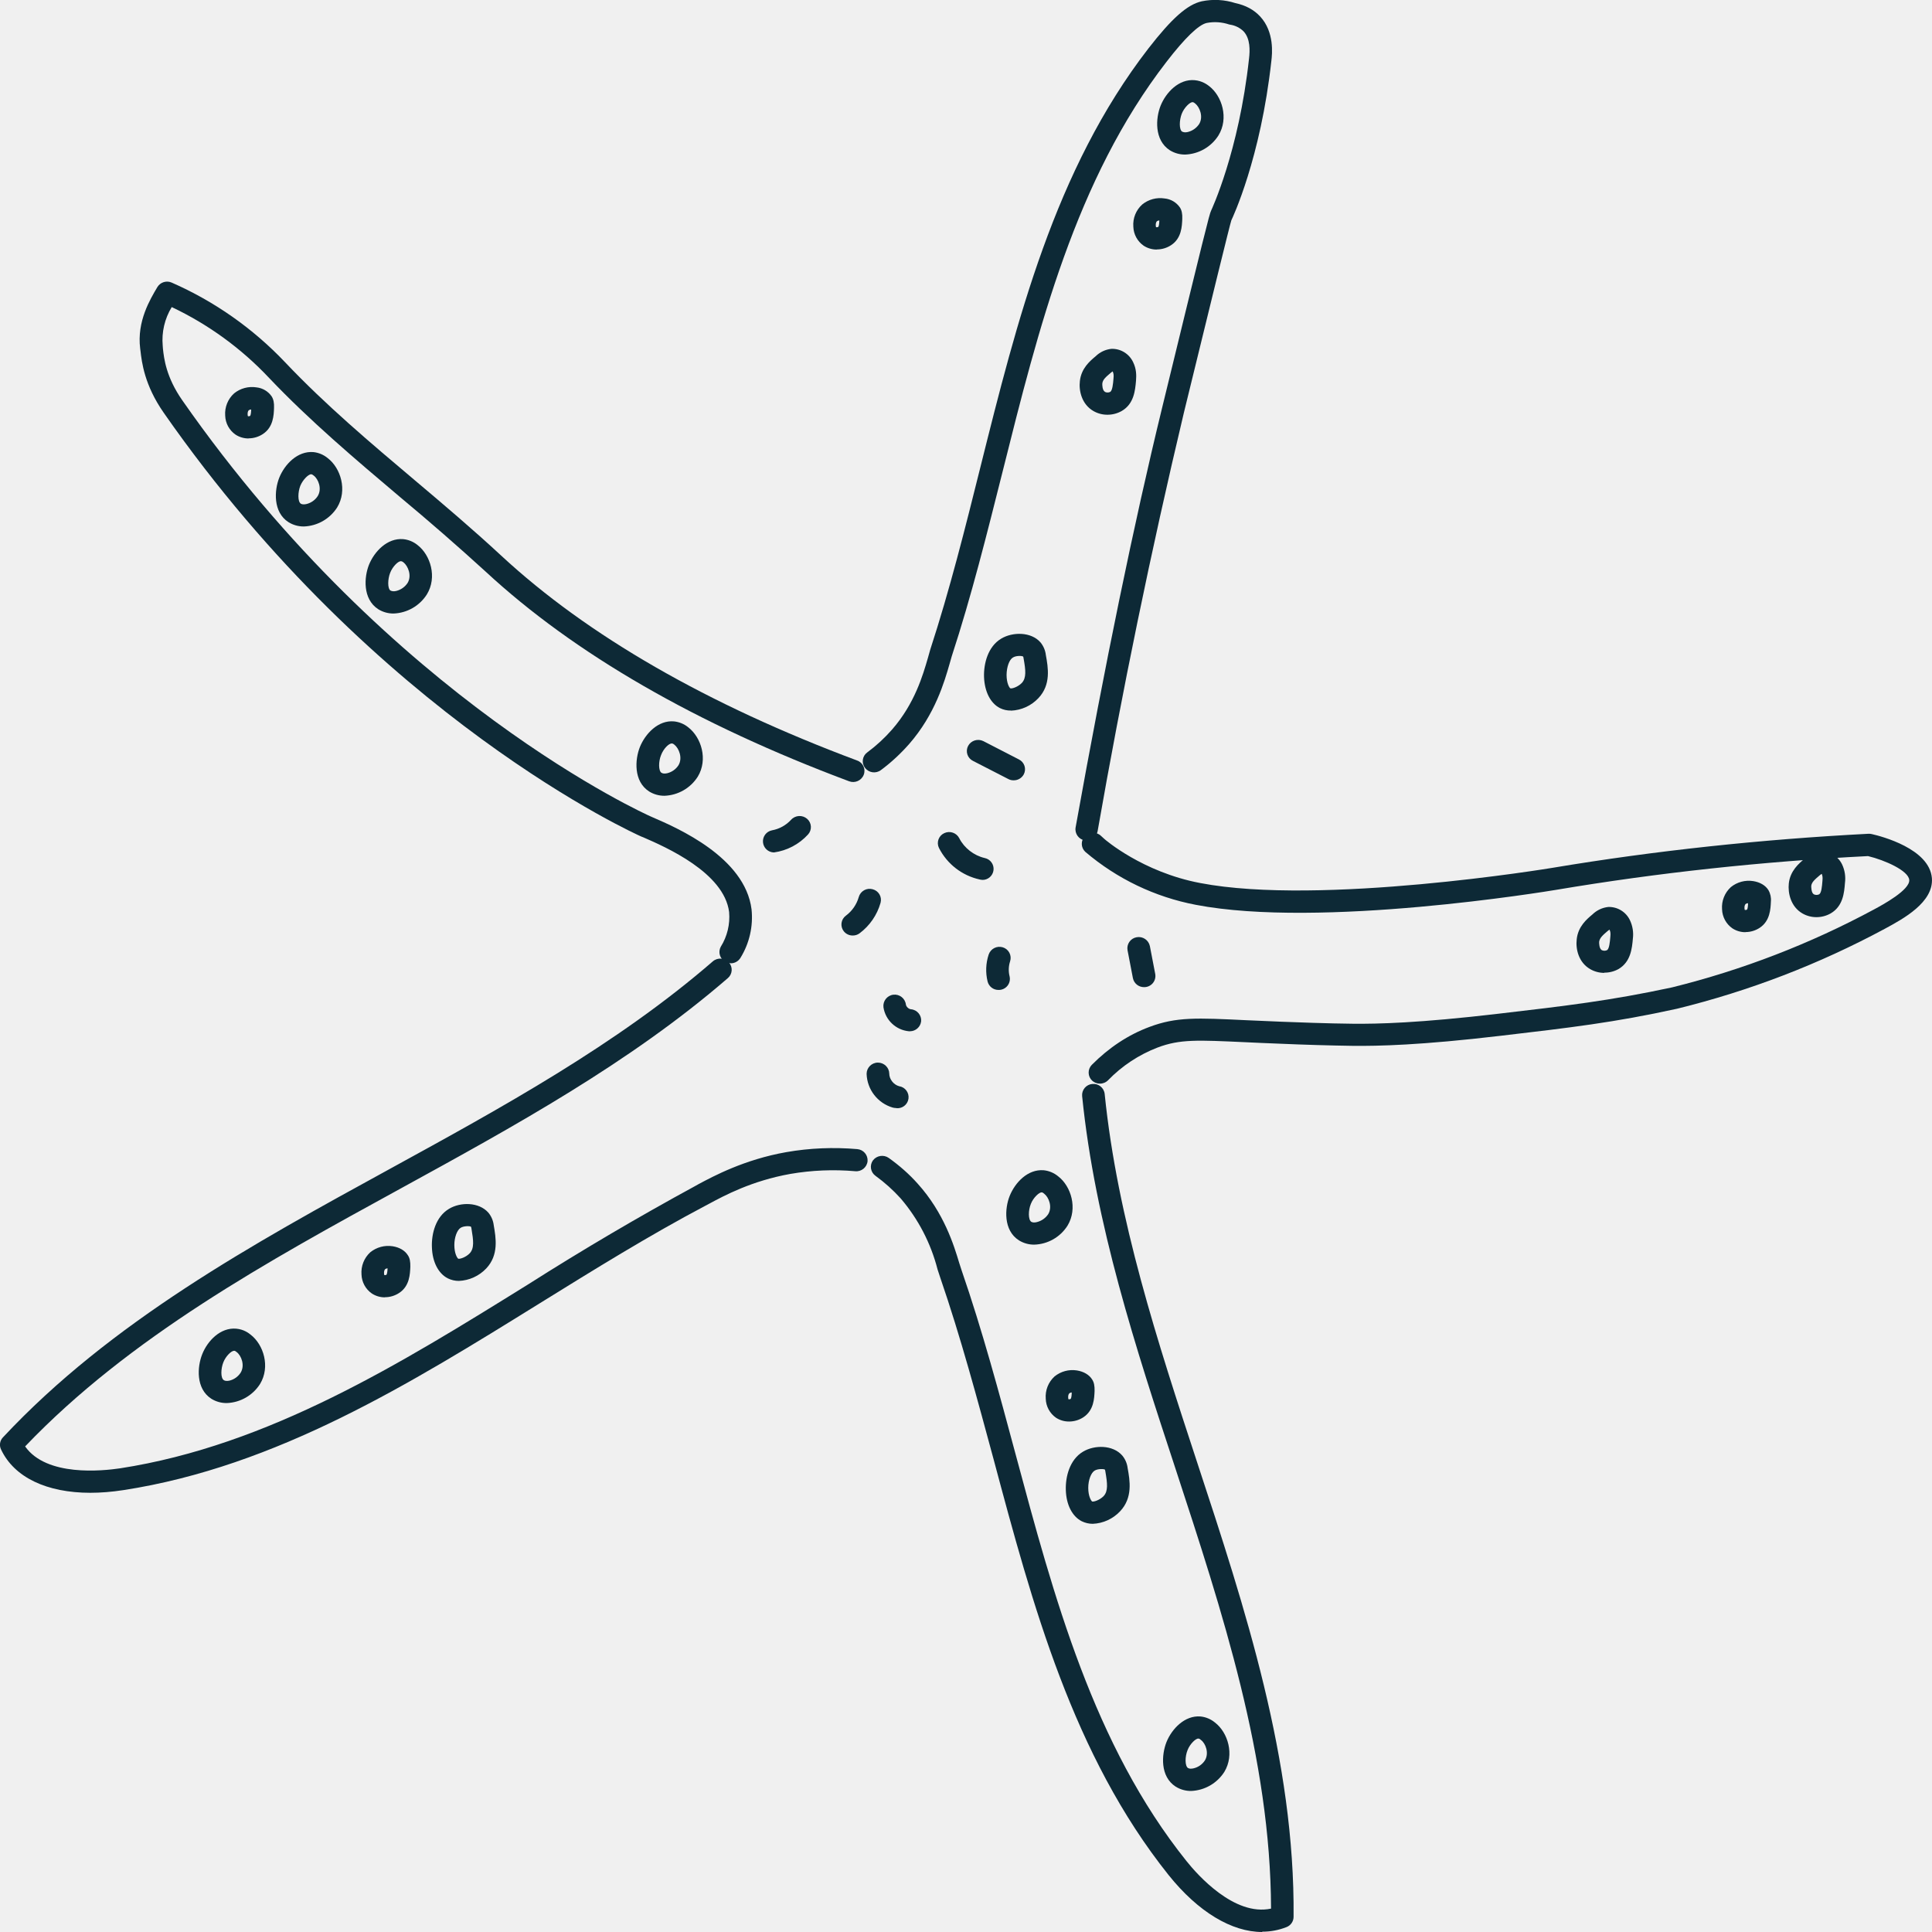
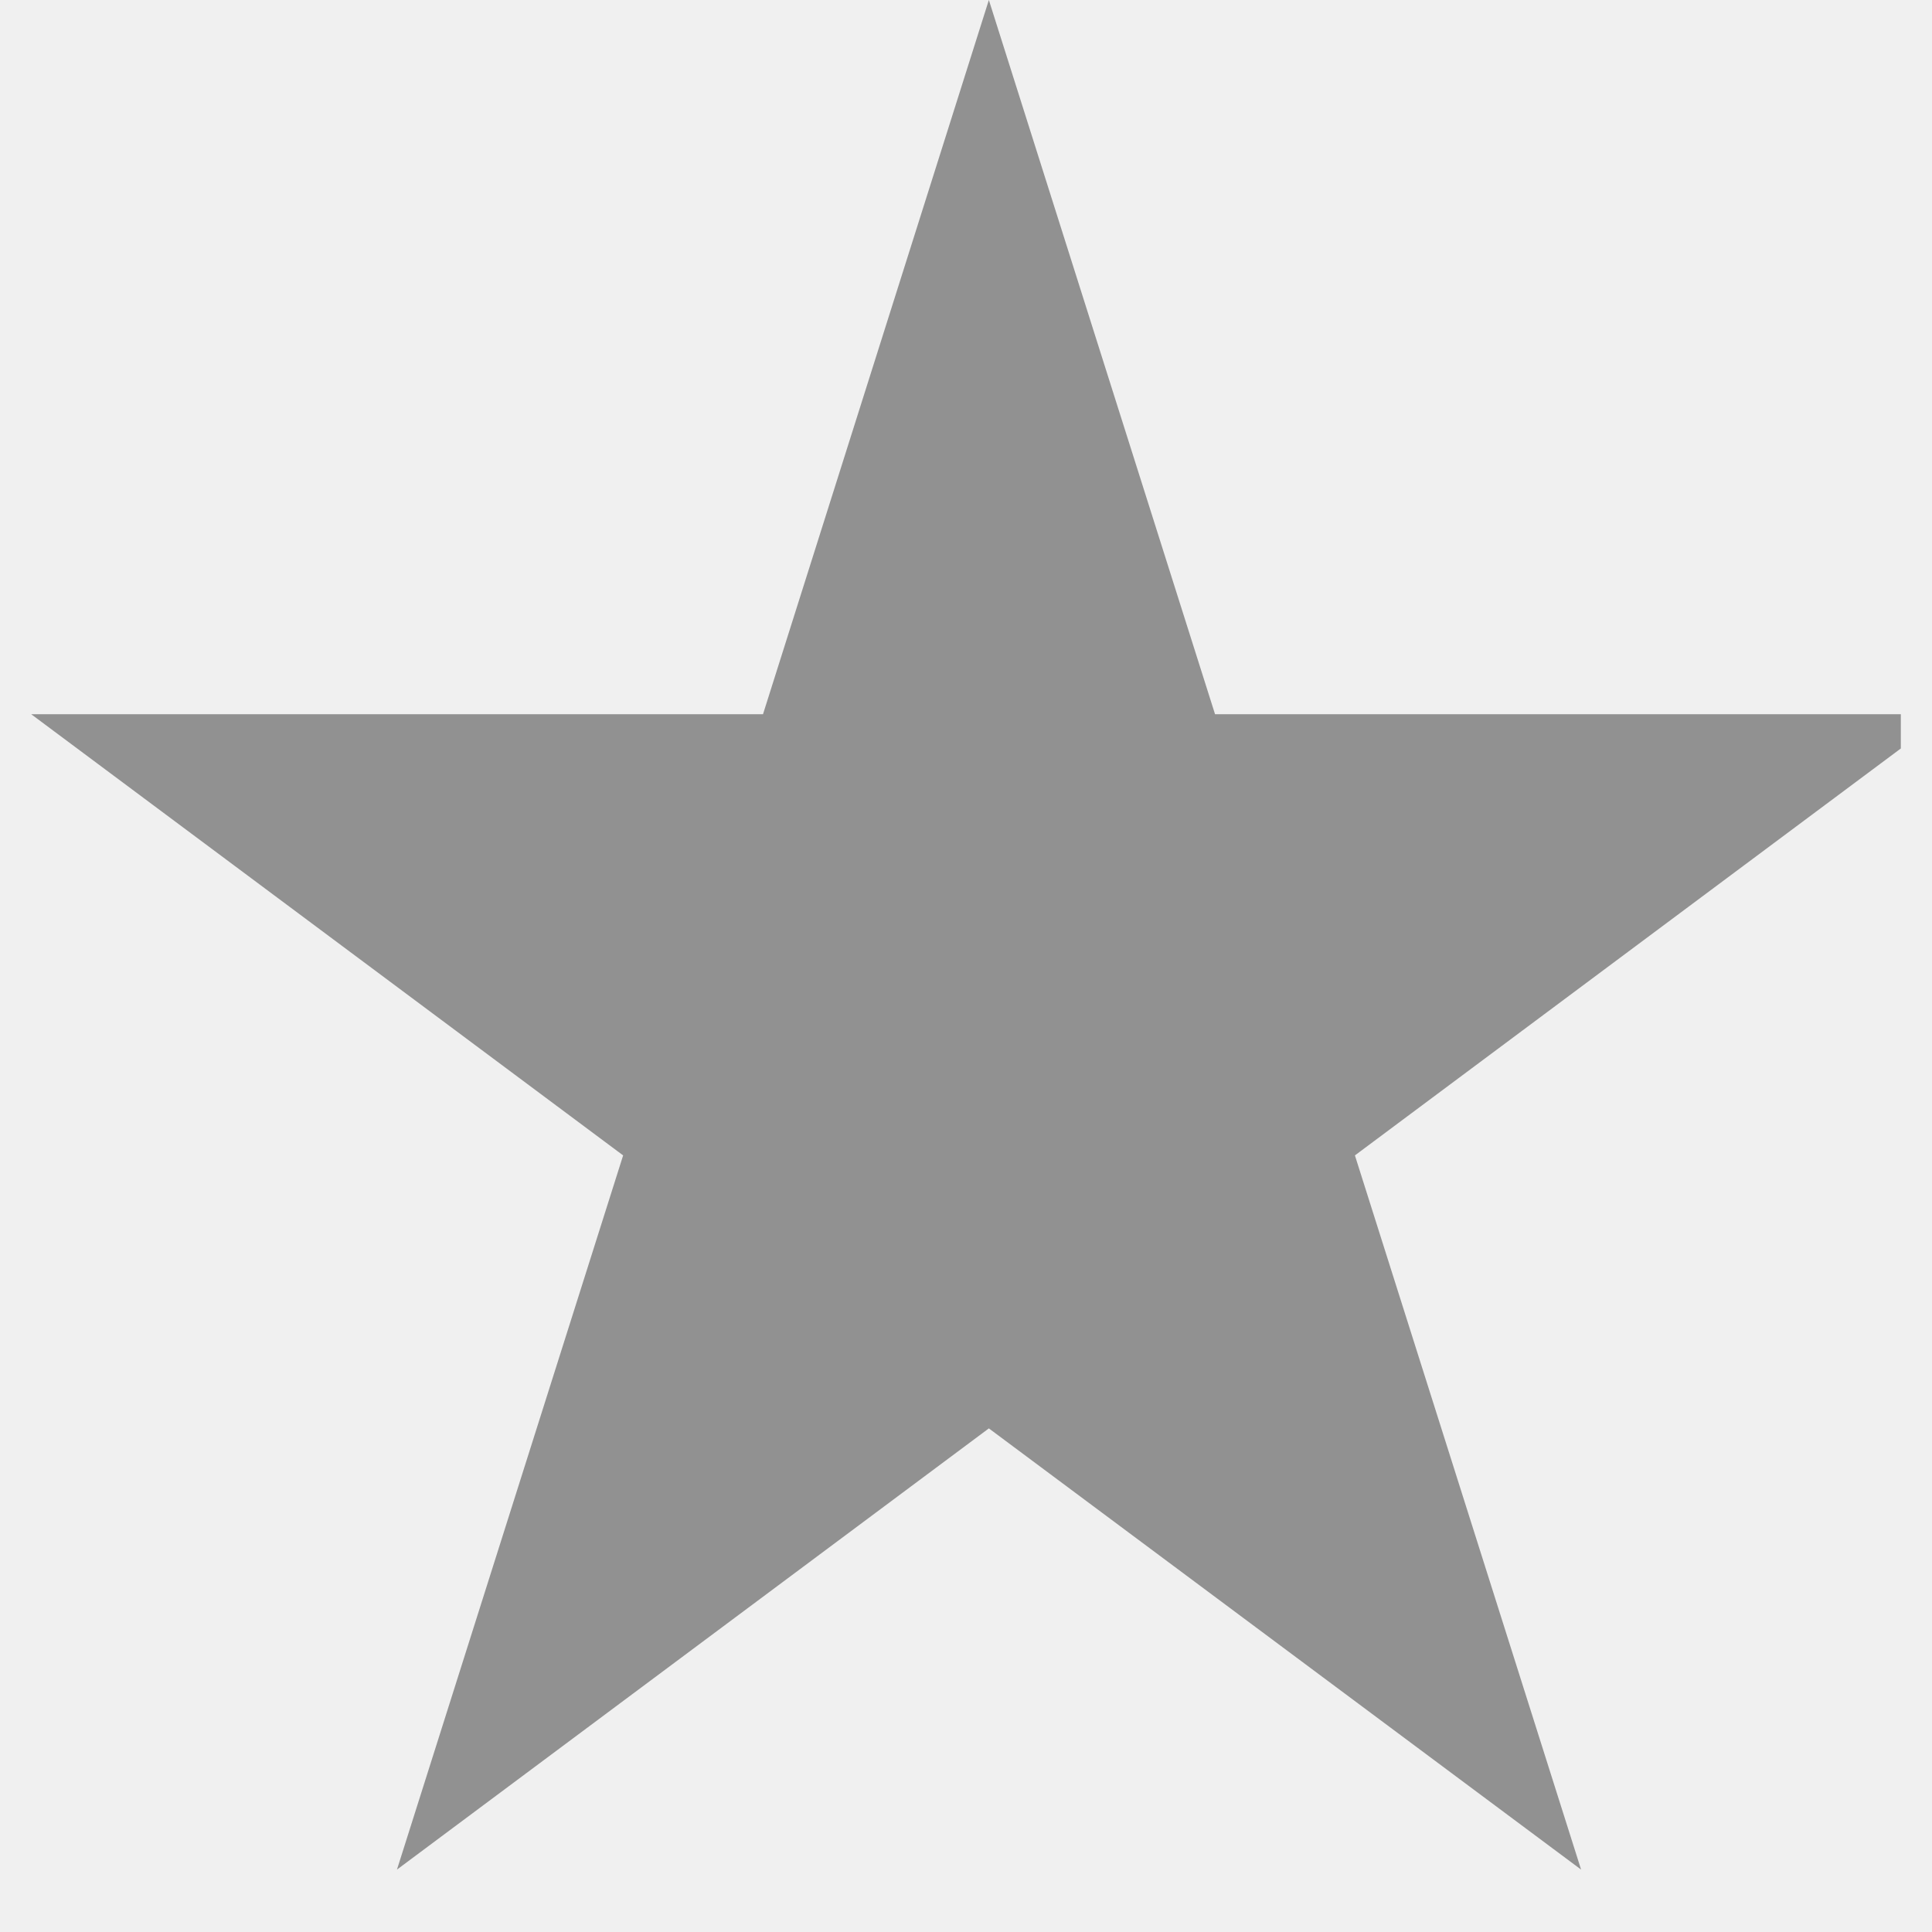
- <svg xmlns="http://www.w3.org/2000/svg" width="18" height="18" fill="none">
-   <g clip-path="url(#clip0_2638_36962)" fill="#0D2936">
-     <path d="M10.248 10.096a.106.106 0 01-.073-.028.103.103 0 01-.003-.147c.16-.161.34-.28.536-.353.252-.095.443-.085.903-.063l.324.014c.126.005.443.017.674.019.225.002.61-.006 1.357-.094.625-.073 1.037-.121 1.613-.245a8.037 8.037 0 001.879-.725c.084-.045.338-.183.33-.276-.007-.086-.226-.184-.384-.222-.988.05-1.965.156-2.903.314-.09.015-2.2.363-3.36.14a2.23 2.23 0 01-1.03-.494.102.102 0 01-.003-.146.107.107 0 01.149-.003l.033.03c.003.003.353.308.892.41 1.12.215 3.262-.138 3.284-.142.95-.159 1.941-.265 2.943-.317.01 0 .02 0 .03.003.089.02.537.136.56.41.018.226-.268.38-.44.473a8.21 8.21 0 01-1.934.744c-.586.129-1.003.177-1.634.251-.76.09-1.153.097-1.384.095a23.964 23.964 0 01-.68-.02c-.123-.004-.23-.01-.326-.014-.441-.02-.607-.03-.817.05a1.282 1.282 0 00-.46.304.105.105 0 01-.076.032zm-3.44-1.122a.11.11 0 01-.05-.013.103.103 0 01-.043-.14.524.524 0 00.078-.324c-.047-.368-.593-.606-.8-.696l-.018-.007c-.024-.01-2.463-1.098-4.45-3.949-.18-.258-.204-.472-.216-.575l-.003-.023c-.032-.254.094-.46.16-.572a.106.106 0 01.134-.042 3.26 3.26 0 011.057.743c.376.397.798.753 1.207 1.098.268.226.544.46.806.703.804.745 1.92 1.387 3.317 1.909.054.02.081.08.06.133a.106.106 0 01-.136.06C6.488 6.747 5.35 6.09 4.525 5.326a23.38 23.38 0 00-.799-.696c-.413-.349-.84-.71-1.219-1.109a3.015 3.015 0 00-.907-.66.59.59 0 00-.084.36l.002.027c.01.093.03.266.18.481 1.956 2.804 4.34 3.867 4.363 3.877l.018.008c.236.102.862.374.923.858a.719.719 0 01-.102.45.106.106 0 01-.092.053z" />
-     <path d="M10.125 7.831l-.018-.001a.105.105 0 01-.086-.12c.274-1.525.545-2.84.806-3.91.398-1.633.44-1.804.456-1.836.002-.005.259-.547.354-1.419.009-.076.012-.184-.05-.252a.227.227 0 00-.125-.063l-.01-.002a.413.413 0 00-.21-.014c-.075.017-.202.139-.374.362C10.02 1.673 9.675 3.06 9.34 4.398c-.143.568-.289 1.155-.473 1.717a2.287 2.287 0 00-.02.07c-.047.163-.134.469-.376.746-.079.09-.167.172-.264.244a.106.106 0 01-.147-.02.101.101 0 01.02-.145c.085-.063.163-.135.232-.214.211-.242.287-.508.333-.666l.022-.078c.181-.554.327-1.138.468-1.703.34-1.36.69-2.766 1.564-3.897.219-.282.363-.41.498-.44a.616.616 0 01.313.017c.095.02.173.062.231.125.133.144.112.347.104.413-.1.91-.362 1.463-.373 1.486-.015.046-.176.703-.442 1.792a66.189 66.189 0 00-.804 3.9.105.105 0 01-.104.085l.002.001zM.843 13.908c-.407 0-.71-.143-.833-.403a.1.1 0 01.018-.114c1.005-1.075 2.325-1.8 3.603-2.5 1.04-.57 2.114-1.158 3.01-1.934a.107.107 0 01.15.01.102.102 0 01-.01.146c-.913.79-1.998 1.384-3.048 1.96-1.241.68-2.523 1.382-3.499 2.403.2.284.722.228.885.204 1.385-.214 2.614-.976 3.802-1.714a26.564 26.564 0 011.554-.915l.032-.018c.139-.074.427-.23.82-.299.217-.038.439-.047.66-.028.058.005.1.055.096.112a.105.105 0 01-.115.094 2.354 2.354 0 00-.604.025c-.36.064-.618.203-.757.278l-.034.018c-.523.276-1.04.597-1.542.908-1.206.748-2.453 1.522-3.881 1.742-.11.017-.213.025-.31.025h.003zM11.76 18c-.284 0-.596-.186-.872-.53-.892-1.117-1.268-2.517-1.63-3.871-.152-.562-.308-1.144-.498-1.696l-.025-.076a1.647 1.647 0 00-.344-.662 1.516 1.516 0 00-.234-.21.103.103 0 01-.024-.144.108.108 0 01.147-.023c.098.07.19.15.27.24.246.273.338.576.387.739l.022.068c.193.559.35 1.144.502 1.71.358 1.333.727 2.712 1.593 3.794.102.128.446.517.788.443-.004-1.4-.455-2.77-.89-4.098-.369-1.122-.75-2.283-.87-3.472a.104.104 0 01.095-.113.105.105 0 01.115.093c.118 1.166.495 2.316.86 3.428.45 1.367.913 2.78.9 4.239a.103.103 0 01-.065.095.613.613 0 01-.228.043l.001.003z" />
-     <path d="M11.042 1.44a.266.266 0 01-.143-.04c-.147-.095-.132-.3-.086-.415.05-.124.17-.251.317-.238.07.006.117.041.135.055.121.093.185.3.087.46a.384.384 0 01-.31.178zm-.028-.214c.012.007.03.009.052.004a.178.178 0 00.106-.074c.042-.068.005-.159-.037-.192-.007-.005-.015-.012-.023-.012-.024-.003-.079.049-.102.108-.023.059-.026.147.004.167zm-.237 1.099a.22.22 0 01-.122-.036.224.224 0 01-.096-.177.252.252 0 01.083-.207.265.265 0 01.208-.056.195.195 0 01.143.084c.017.026.024.06.022.107-.003.067-.006.18-.104.244a.242.242 0 01-.133.04zm-.004-.208c.005 0 .014 0 .018-.003.007-.007.01-.038.01-.06a.037.037 0 00-.022.007c-.013.012-.014.046-.007.057h.001zm-.455 1.747a.26.26 0 01-.13-.034c-.11-.063-.138-.19-.127-.28.013-.118.093-.186.146-.23a.248.248 0 01.148-.07.216.216 0 01.202.124c.031.064.031.12.027.173-.008.091-.019.216-.133.282a.268.268 0 01-.133.035zm-.024-.213a.056.056 0 00.05 0c.02-.013.026-.073.03-.122.004-.038 0-.05-.006-.065l-.002-.004-.017.013c-.047.04-.075.064-.079.1-.001.011 0 .064.024.077v.001zM9.42 6.62a.22.22 0 01-.104-.023c-.088-.045-.143-.153-.148-.29-.004-.124.036-.283.16-.357.106-.064.279-.065.366.035a.225.225 0 01.05.118c.021.116.05.276-.07.402a.371.371 0 01-.254.116zm-.006-.207c.014.005.07-.013.106-.05.044-.047.036-.12.017-.226-.002-.016-.004-.02-.005-.02-.01-.008-.065-.01-.095.009-.034.02-.058.088-.059.161 0 .08.026.12.035.126zm.03.857a.1.1 0 01-.048-.011l-.331-.17a.102.102 0 01-.045-.14c.027-.05.09-.07.142-.044l.33.17a.102.102 0 01.046.14.105.105 0 01-.094.055zm-.292.927c-.008 0-.016 0-.024-.003a.56.56 0 01-.38-.294.102.102 0 01.05-.138.106.106 0 01.14.049c.046.09.136.16.236.183a.103.103 0 01-.023.204v-.001zm-1.207.519a.105.105 0 01-.084-.04.102.102 0 01.02-.145.328.328 0 00.12-.174.105.105 0 01.13-.072c.055.015.088.07.073.126a.537.537 0 01-.195.284.105.105 0 01-.064.021zm-.735-.774a.104.104 0 01-.018-.206.32.32 0 00.179-.099.107.107 0 01.149-.008.102.102 0 01.008.146.528.528 0 01-.317.167zm2.093 1.281a.104.104 0 01-.102-.079.457.457 0 01.01-.25.106.106 0 01.132-.068.103.103 0 01.068.13.254.254 0 00-.005.14.103.103 0 01-.103.127zm1.355-.026a.105.105 0 01-.103-.084l-.05-.26a.104.104 0 01.085-.121.106.106 0 01.123.082l.05.26a.104.104 0 01-.104.123zm-2.18.411h-.01a.265.265 0 01-.237-.223.105.105 0 01.209-.026c.003.02.025.042.047.044.058.005.1.056.095.112a.105.105 0 01-.104.093zm-.131.715a.115.115 0 01-.03-.004.339.339 0 01-.243-.314c0-.057.046-.104.104-.105h.001c.058 0 .105.046.106.102 0 .052.04.104.092.118a.103.103 0 01-.03.204zm-4.072 1.611a.231.231 0 01-.103-.024c-.088-.045-.144-.153-.148-.29-.005-.125.035-.284.16-.358.106-.064.278-.064.366.036a.225.225 0 01.05.117c.02.117.049.277-.07.403a.373.373 0 01-.255.116zm-.006-.207c.015.005.071-.013.107-.05.044-.047.035-.12.017-.227a.068.068 0 00-.005-.021c-.01-.007-.065-.009-.096.01-.033.02-.059.088-.059.16 0 .079.026.12.035.127h.001zm12.655-3.182a.26.26 0 01-.13-.034c-.11-.063-.138-.19-.128-.281.013-.117.094-.185.147-.23a.248.248 0 01.148-.068.215.215 0 01.202.123.31.31 0 01.026.172c-.007.091-.018.216-.133.283a.268.268 0 01-.133.035zm-.025-.213a.056.056 0 00.05 0c.021-.013.026-.073.03-.122.004-.038 0-.05-.005-.065 0-.002-.002-.003-.003-.003l-.016.012c-.048.041-.076.065-.08.1 0 .012 0 .064.024.078zm-.637.353a.22.22 0 01-.122-.036.225.225 0 01-.096-.177.254.254 0 01.082-.207.265.265 0 01.208-.056c.063.01.114.039.142.084a.18.18 0 01.023.107c-.003.067-.007.18-.104.244a.242.242 0 01-.133.04v.001zm-.004-.207c.004 0 .014 0 .018-.003.007-.007.01-.037.01-.06a.037.037 0 00-.022.007c-.013.011-.014.046-.007.057zm-1.311.586a.26.26 0 01-.13-.034c-.111-.063-.138-.19-.127-.28.013-.118.093-.186.146-.23a.249.249 0 01.148-.07.216.216 0 01.202.124.31.31 0 01.027.172c-.008.091-.02.215-.133.282a.268.268 0 01-.133.034v.002zm-.024-.212a.056.056 0 00.05 0c.02-.013.026-.074.03-.123.004-.037 0-.05-.006-.064l-.002-.004-.017.013c-.047.04-.074.065-.079.1-.001.011 0 .064.024.078zM3.586 12.087a.22.22 0 01-.122-.036.224.224 0 01-.096-.177.254.254 0 01.082-.207.266.266 0 01.208-.056c.063.01.114.039.142.084.018.026.024.06.023.107-.003.067-.006.18-.104.244a.242.242 0 01-.133.04v.001zm-.004-.207c.004 0 .014 0 .018-.003.007-.007.01-.037.011-.06a.037.037 0 00-.022.007c-.013.012-.014.046-.007.057zm-1.47 1.192a.266.266 0 01-.143-.04c-.147-.095-.131-.3-.085-.415.049-.124.169-.251.317-.238.07.006.116.041.133.055.122.093.186.3.089.46a.384.384 0 01-.31.178zm.069-.487c-.026 0-.077.049-.1.107-.024.06-.027.148.005.167.01.007.03.009.052.004a.173.173 0 00.104-.074c.042-.069.006-.16-.037-.192-.006-.005-.015-.012-.022-.012H2.18zM6.19 7.414a.266.266 0 01-.142-.04c-.148-.095-.132-.3-.086-.415.05-.123.17-.251.317-.238a.25.25 0 01.133.055c.122.094.186.3.089.46a.384.384 0 01-.31.178zM6.164 7.2c.011.008.03.009.052.004a.173.173 0 00.105-.074c.041-.068.005-.158-.038-.192-.006-.005-.014-.011-.022-.011-.027-.004-.079.047-.102.108-.024.058-.026.147.005.166zm3.472 4.396a.266.266 0 01-.143-.04c-.147-.094-.132-.3-.086-.414.05-.124.168-.251.317-.239a.25.25 0 01.134.056c.121.092.185.3.088.46a.38.38 0 01-.311.177zm-.028-.213c.011.007.03.009.052.003a.178.178 0 00.106-.074c.041-.068.005-.158-.037-.19-.006-.006-.016-.013-.023-.013-.022-.003-.079.048-.102.108-.024.059-.026.147.005.167v-.001zm1.489 5.303a.267.267 0 01-.143-.04c-.148-.095-.132-.3-.086-.416.05-.123.17-.25.317-.238a.25.25 0 01.134.056c.121.092.185.3.088.46a.385.385 0 01-.31.178zm-.028-.214c.011.008.03.008.052.003a.173.173 0 00.105-.074c.041-.068.006-.159-.037-.19-.006-.006-.015-.013-.023-.013-.023-.004-.079.048-.102.108-.024.059-.026.147.005.167v-.001zm-.888-2.275a.232.232 0 01-.103-.024c-.088-.045-.144-.153-.148-.291-.004-.124.036-.283.16-.357.106-.064.278-.065.366.036a.224.224 0 01.05.117c.021.116.049.276-.07.402a.37.37 0 01-.255.117zm-.006-.208c.015.005.071-.013.107-.05.044-.047.035-.12.017-.226a.07.07 0 00-.005-.021c-.01-.007-.065-.009-.095.009-.034.02-.06.088-.06.161 0 .079.027.12.035.126l.001.001zm-.214-.745a.22.22 0 01-.122-.035.224.224 0 01-.096-.177.254.254 0 01.082-.208.265.265 0 01.208-.056c.063.01.115.04.142.084.018.027.024.06.023.107-.003.068-.006.18-.104.245a.242.242 0 01-.133.04zm-.004-.207c.004 0 .014 0 .018-.004.007-.006.01-.037.01-.06a.038.038 0 00-.022.008c-.013.012-.014.046-.007.057v-.001zm-7.64-8.952a.22.22 0 01-.123-.036.224.224 0 01-.096-.177.254.254 0 01.083-.207.265.265 0 01.208-.056.197.197 0 01.142.084c.017.027.024.06.022.107-.002.067-.006.18-.104.244a.242.242 0 01-.132.04zm-.005-.207c.005 0 .014 0 .018-.003.007-.007.01-.038.01-.06a.038.038 0 00-.022.007c-.013.011-.014.046-.007.057h.001zm.519 1.027a.266.266 0 01-.143-.04c-.147-.094-.132-.3-.086-.415.05-.123.169-.25.318-.238a.25.25 0 01.133.056c.121.092.186.3.088.46a.384.384 0 01-.31.177zm.069-.487c-.026 0-.078.05-.102.108-.023.059-.026.147.005.167.012.007.03.008.052.003a.173.173 0 00.105-.074c.042-.068.006-.159-.037-.191-.006-.005-.016-.012-.022-.012h-.002zm.767 1.298a.266.266 0 01-.143-.04c-.147-.095-.132-.3-.086-.415.05-.123.17-.25.318-.238a.25.25 0 01.134.055c.121.093.185.3.087.46a.384.384 0 01-.31.178zm-.028-.214c.012.007.03.009.052.004a.178.178 0 00.106-.074c.042-.068.005-.158-.037-.192-.007-.005-.015-.011-.023-.011-.024-.005-.079.048-.102.108-.023.058-.026.147.004.166z" />
-   </g>
+ <svg xmlns="http://www.w3.org/2000/svg" width="40" zoomAndPan="magnify" viewBox="0 0 30 30" height="40" preserveAspectRatio="xMidYMid meet" version="1.0">
  <defs>
-     <clipPath id="clip0_2638_36962">
-       <path fill="#fff" d="M0 0h18v18H0z" />
+     <clipPath id="c5b4dd558a">
+       <path d="M 0.484 0 L 29.516 0 L 29.516 29.031 L 0.484 29.031 Z M 0.484 0 " clip-rule="nonzero" />
+     </clipPath>
+     <clipPath id="6758ef2465">
+       <path d="M 15.355 0 L 18.867 11.09 L 30.23 11.09 L 21.039 17.941 L 24.551 29.031 L 15.355 22.18 L 6.164 29.031 L 9.676 17.941 L 0.484 11.09 L 11.848 11.09 Z M 15.355 0 " clip-rule="nonzero" />
    </clipPath>
  </defs>
+   <g clip-path="url(#c5b4dd558a)">
+     <g clip-path="url(#6758ef2465)">
+       <path fill="#919191" d="M 0.484 0 L 30.195 0 L 30.195 29.031 L 0.484 29.031 Z M 0.484 0 " fill-opacity="1" fill-rule="nonzero" />
+     </g>
+   </g>
</svg>
